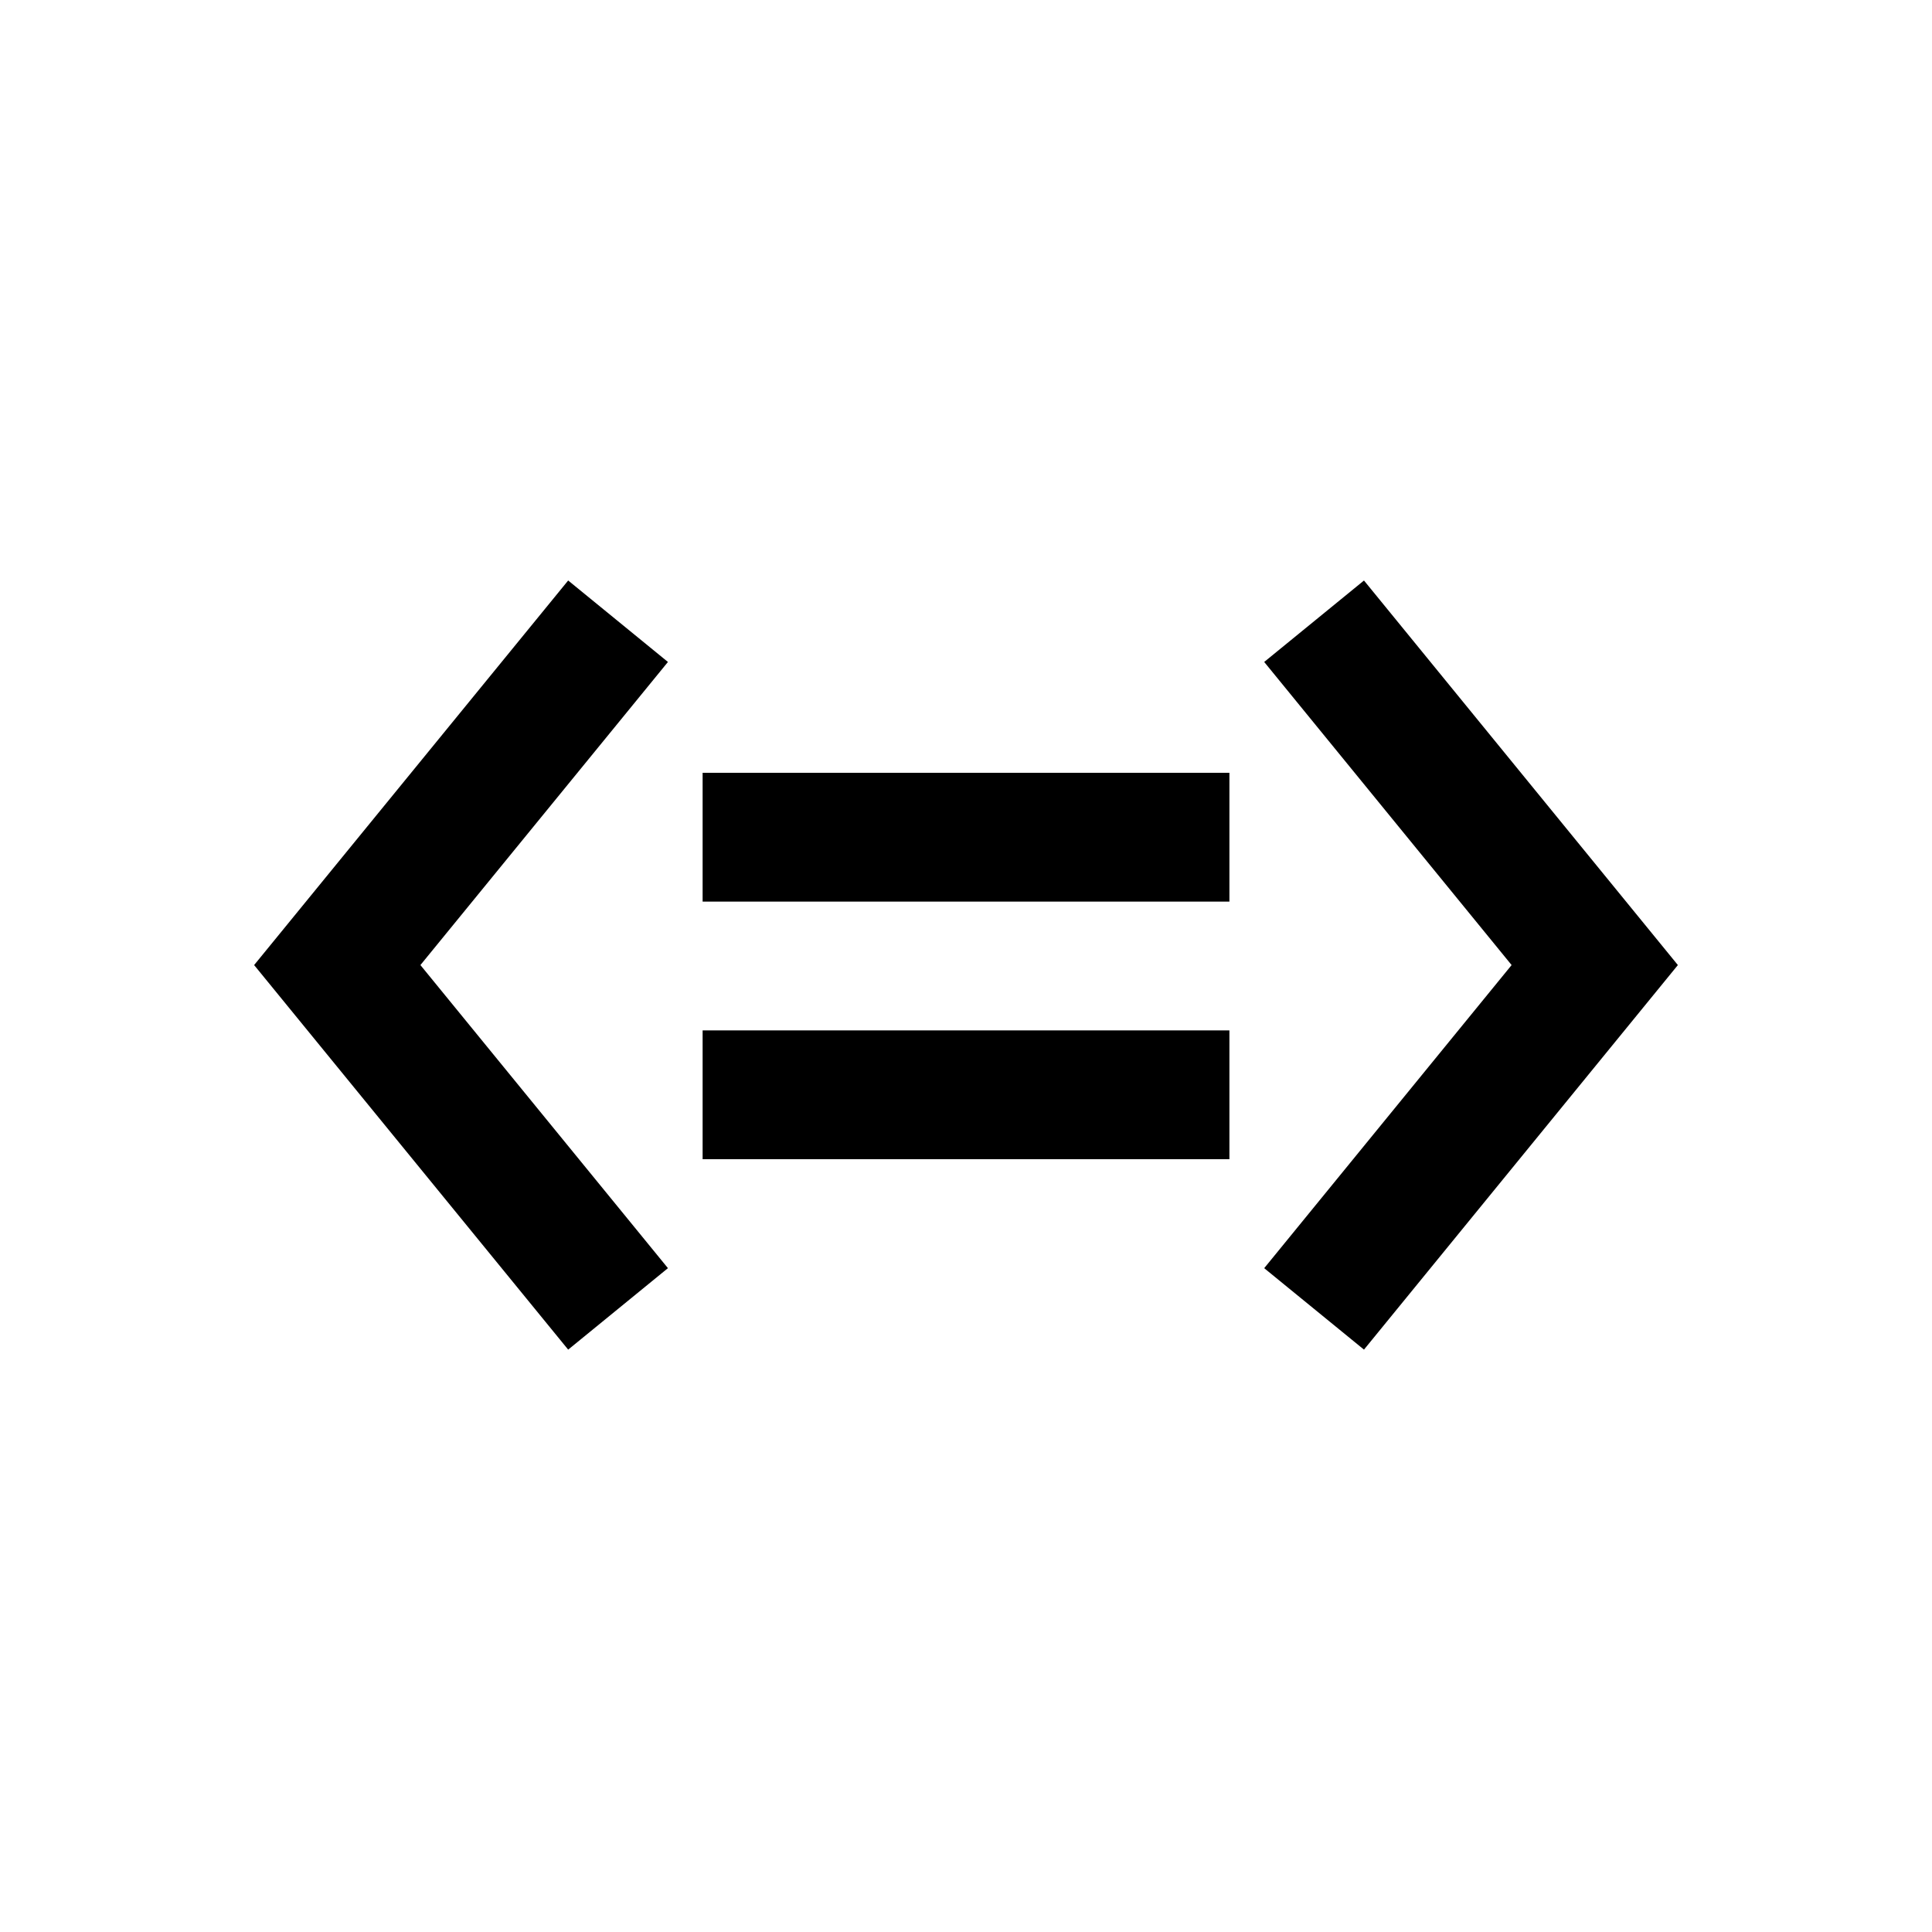
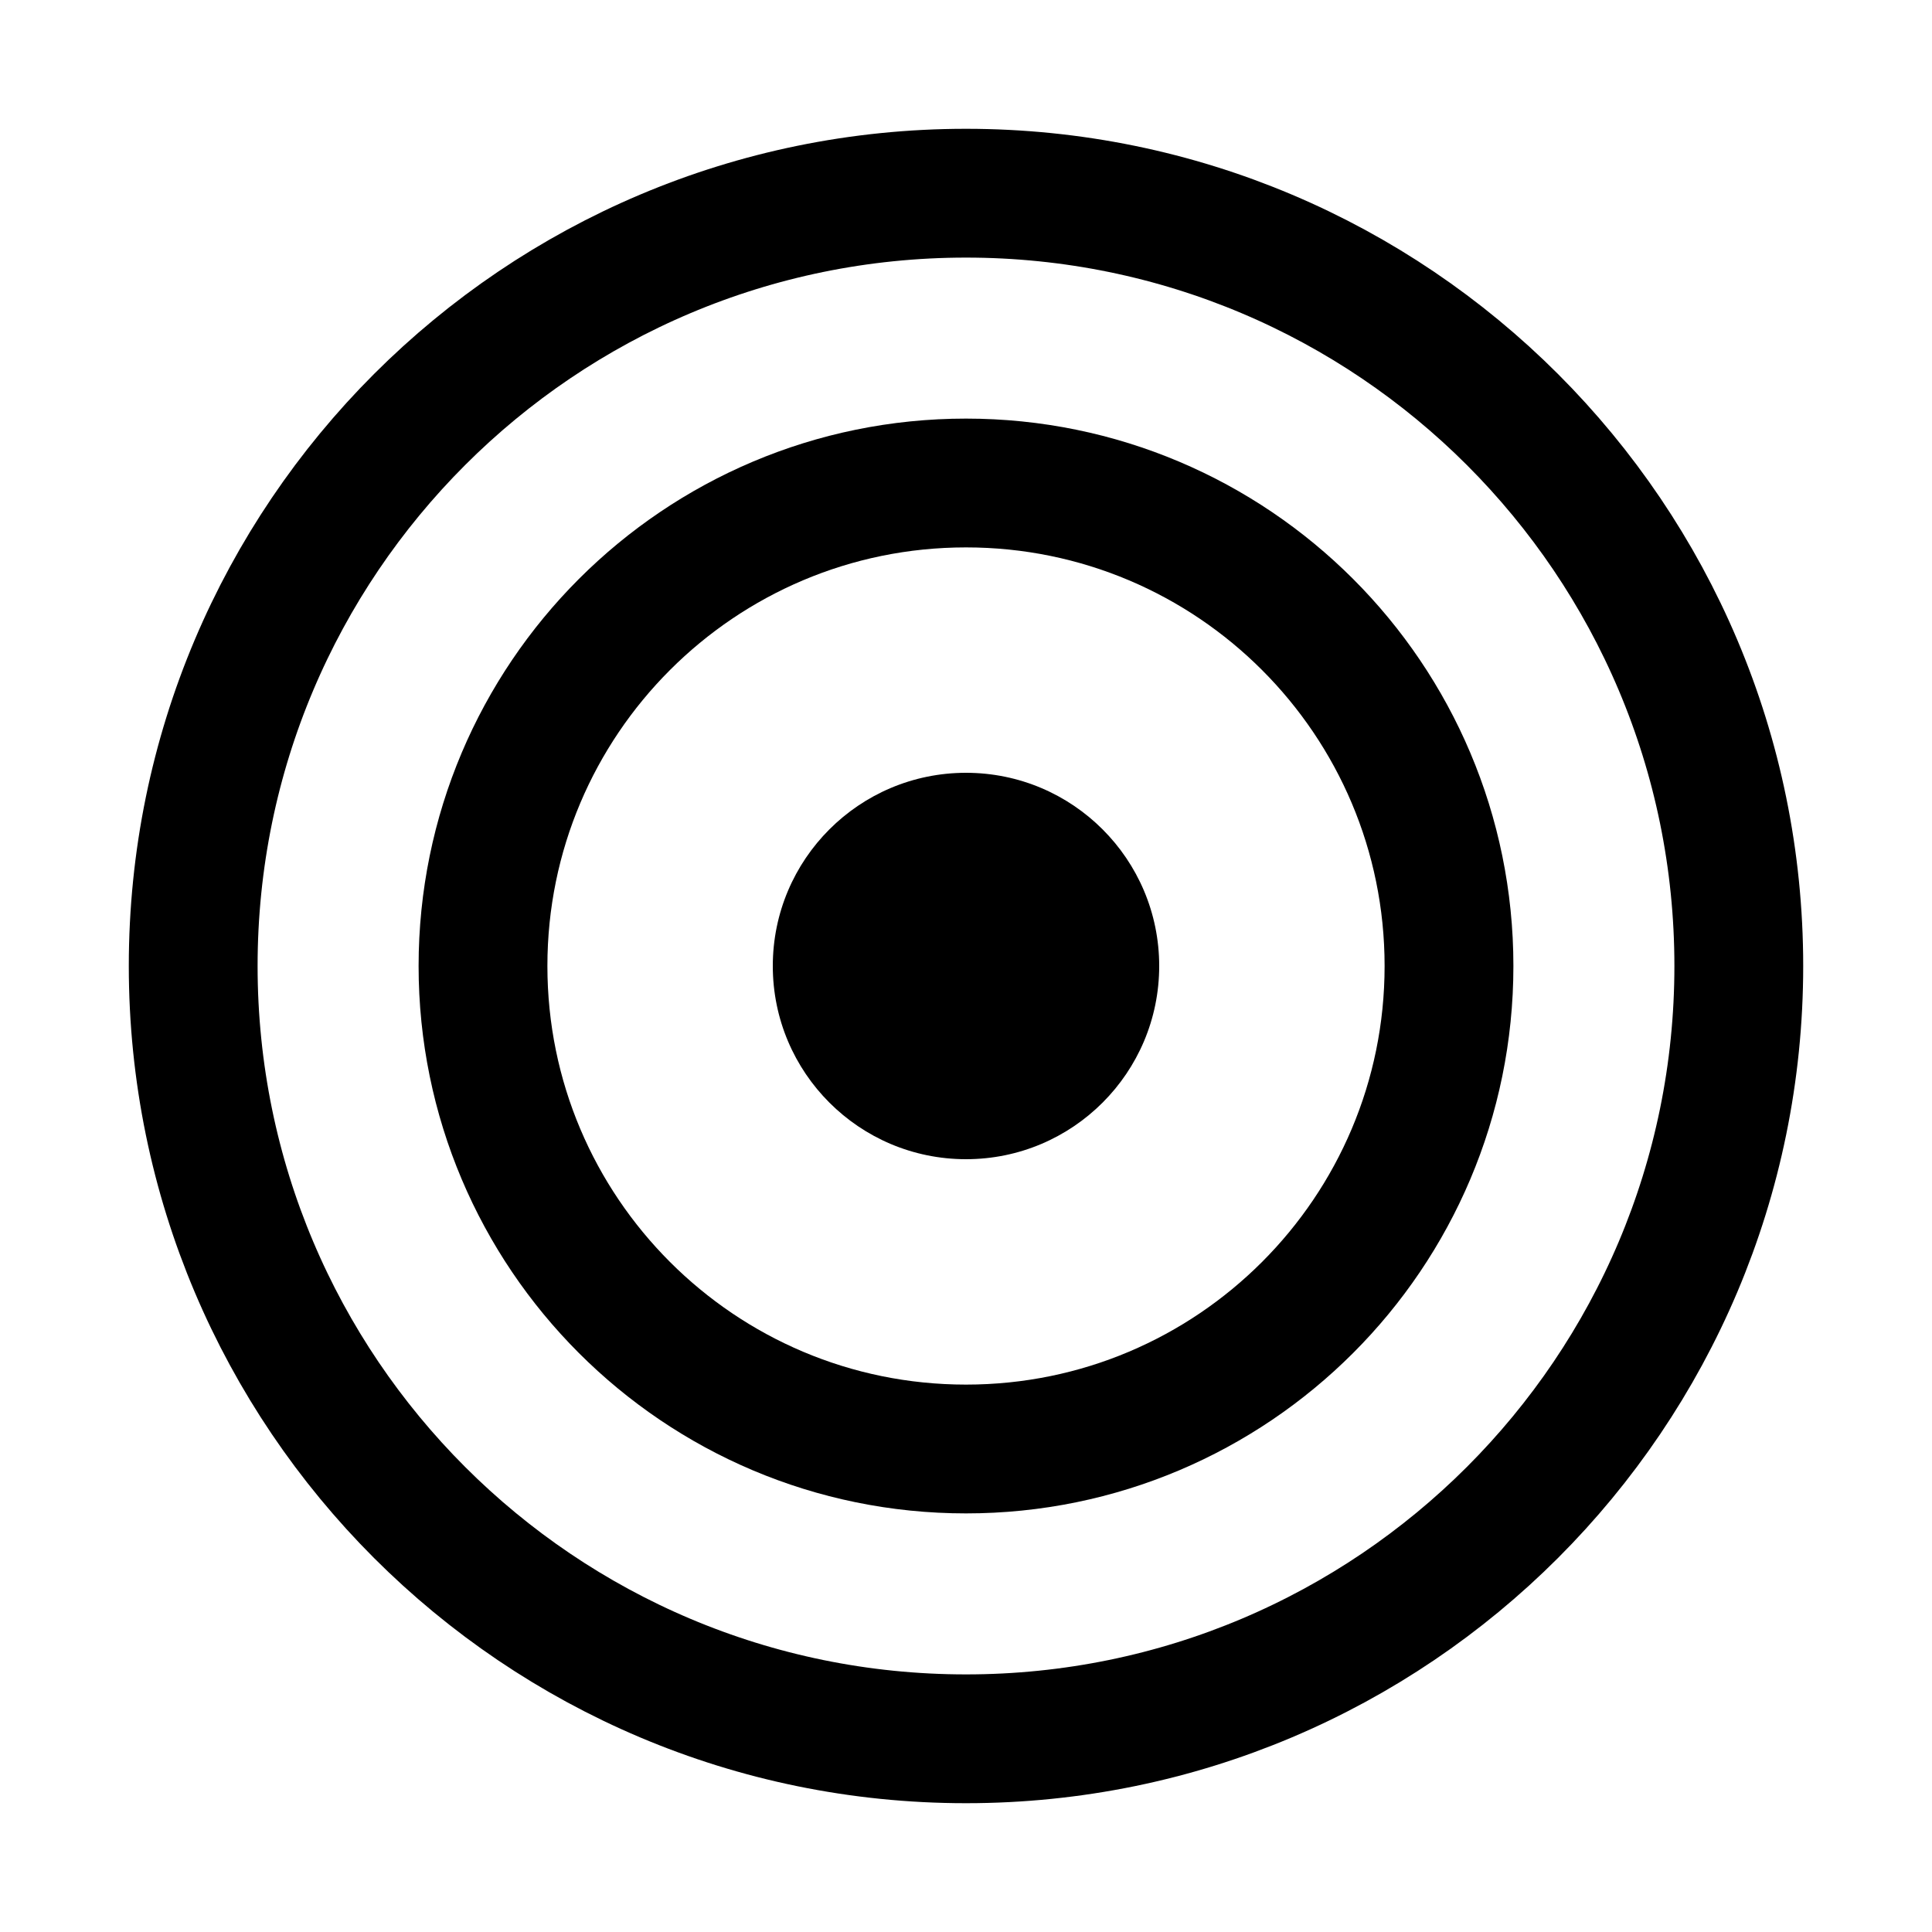
- <svg xmlns="http://www.w3.org/2000/svg" width="30px" height="30px" viewBox="0 0 30 30">
-   <polyline fill="none" stroke="#000" stroke-width="2" stroke-miterlimit="10" points="9.659,19.661 5.299,14.322 9.659,8.983 " transform="translate(-0.06188154,0.6634767)" />
-   <polyline fill="none" stroke="#000" stroke-width="2" stroke-miterlimit="10" points="20.467,8.983 24.825,14.322 20.467,19.661 " transform="translate(-0.06188154,0.6634767)" />
-   <path style="fill:none;fill-rule:evenodd;stroke:#000;stroke-width:2;stroke-linecap:butt;stroke-linejoin:miter;stroke-dasharray:none;stroke-opacity:1" d="m 8.11,5.994 c 0,0 8.18,0 8.18,0" transform="translate(2.800265,7.005911)" />
-   <path style="fill:none;fill-rule:evenodd;stroke:#000;stroke-width:2;stroke-linecap:butt;stroke-linejoin:miter;stroke-dasharray:none;stroke-opacity:1" d="m 8.11,5.994 c 0,0 8.18,0 8.18,0" transform="translate(2.800265,11.00591)" />
+ <svg xmlns="http://www.w3.org/2000/svg" width="30" height="30" viewBox="0 0 30 30">
+   <circle cx="15" cy="15" r="12" fill="none" stroke="#000" stroke-width="2" />
+   <circle cx="15" cy="15" r="7.5" fill="none" stroke="#000" stroke-width="2" />
+   <circle cx="15" cy="15" r="3" fill="#000" />
</svg>
